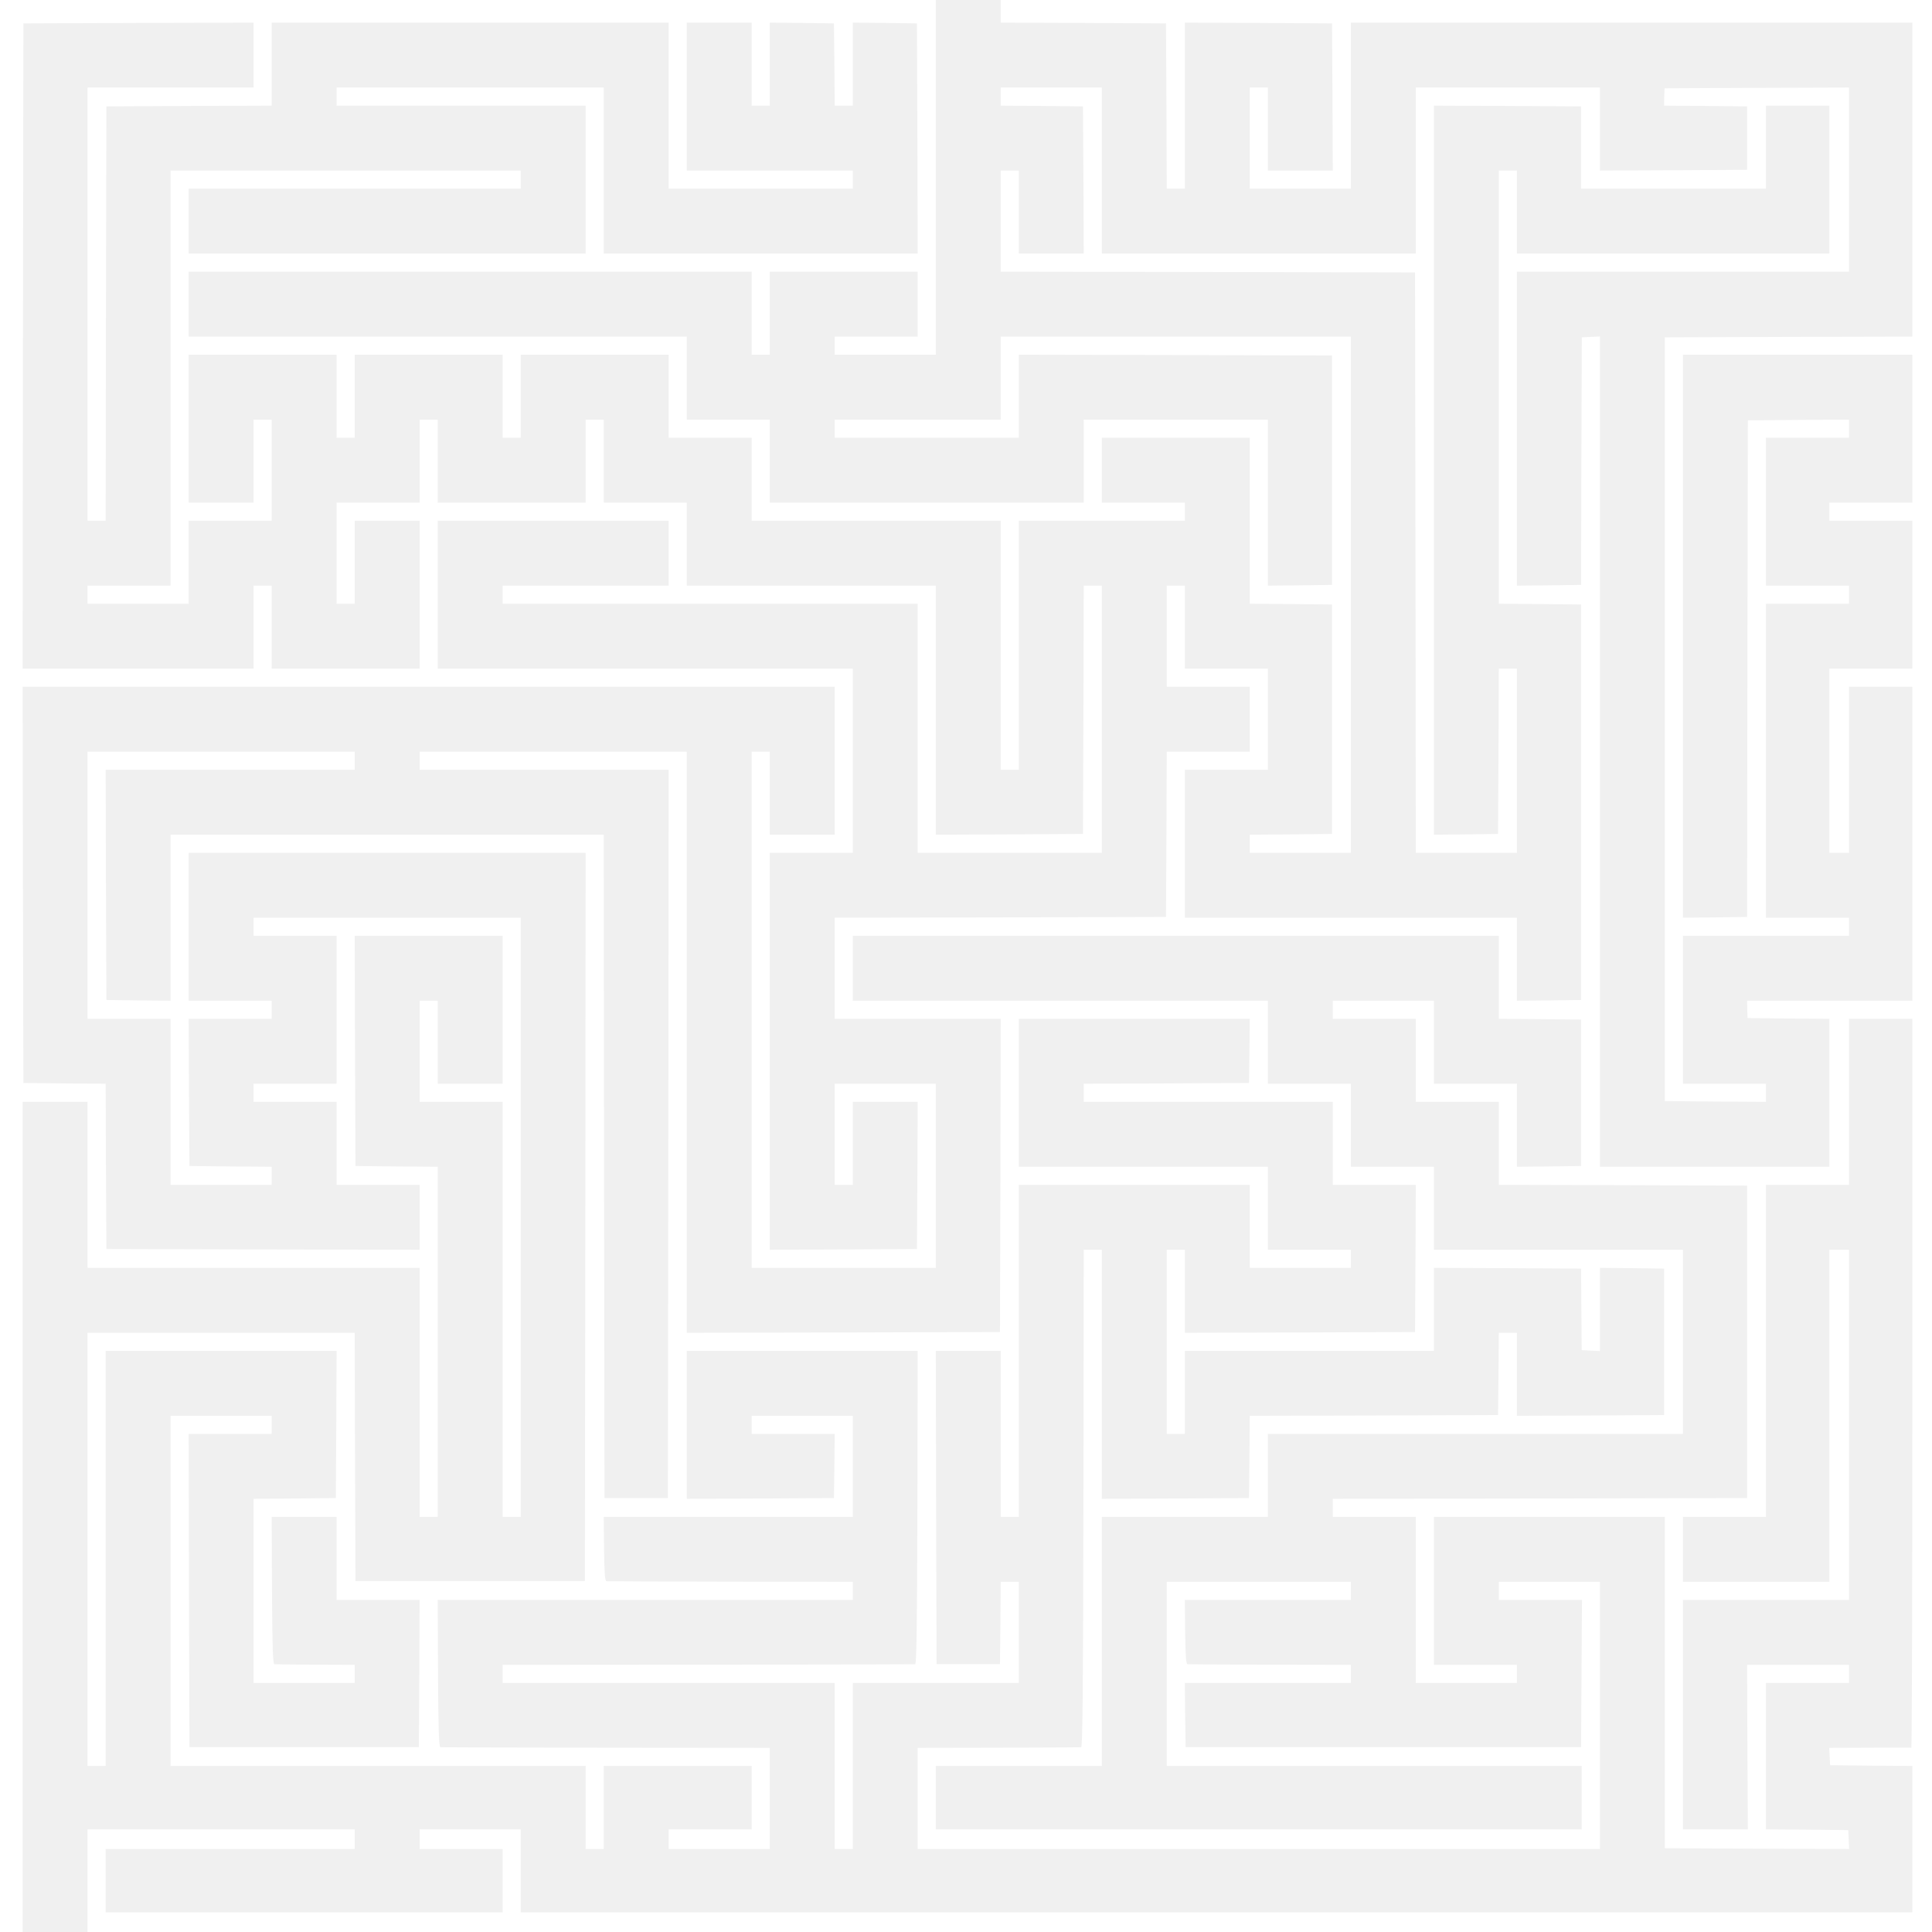
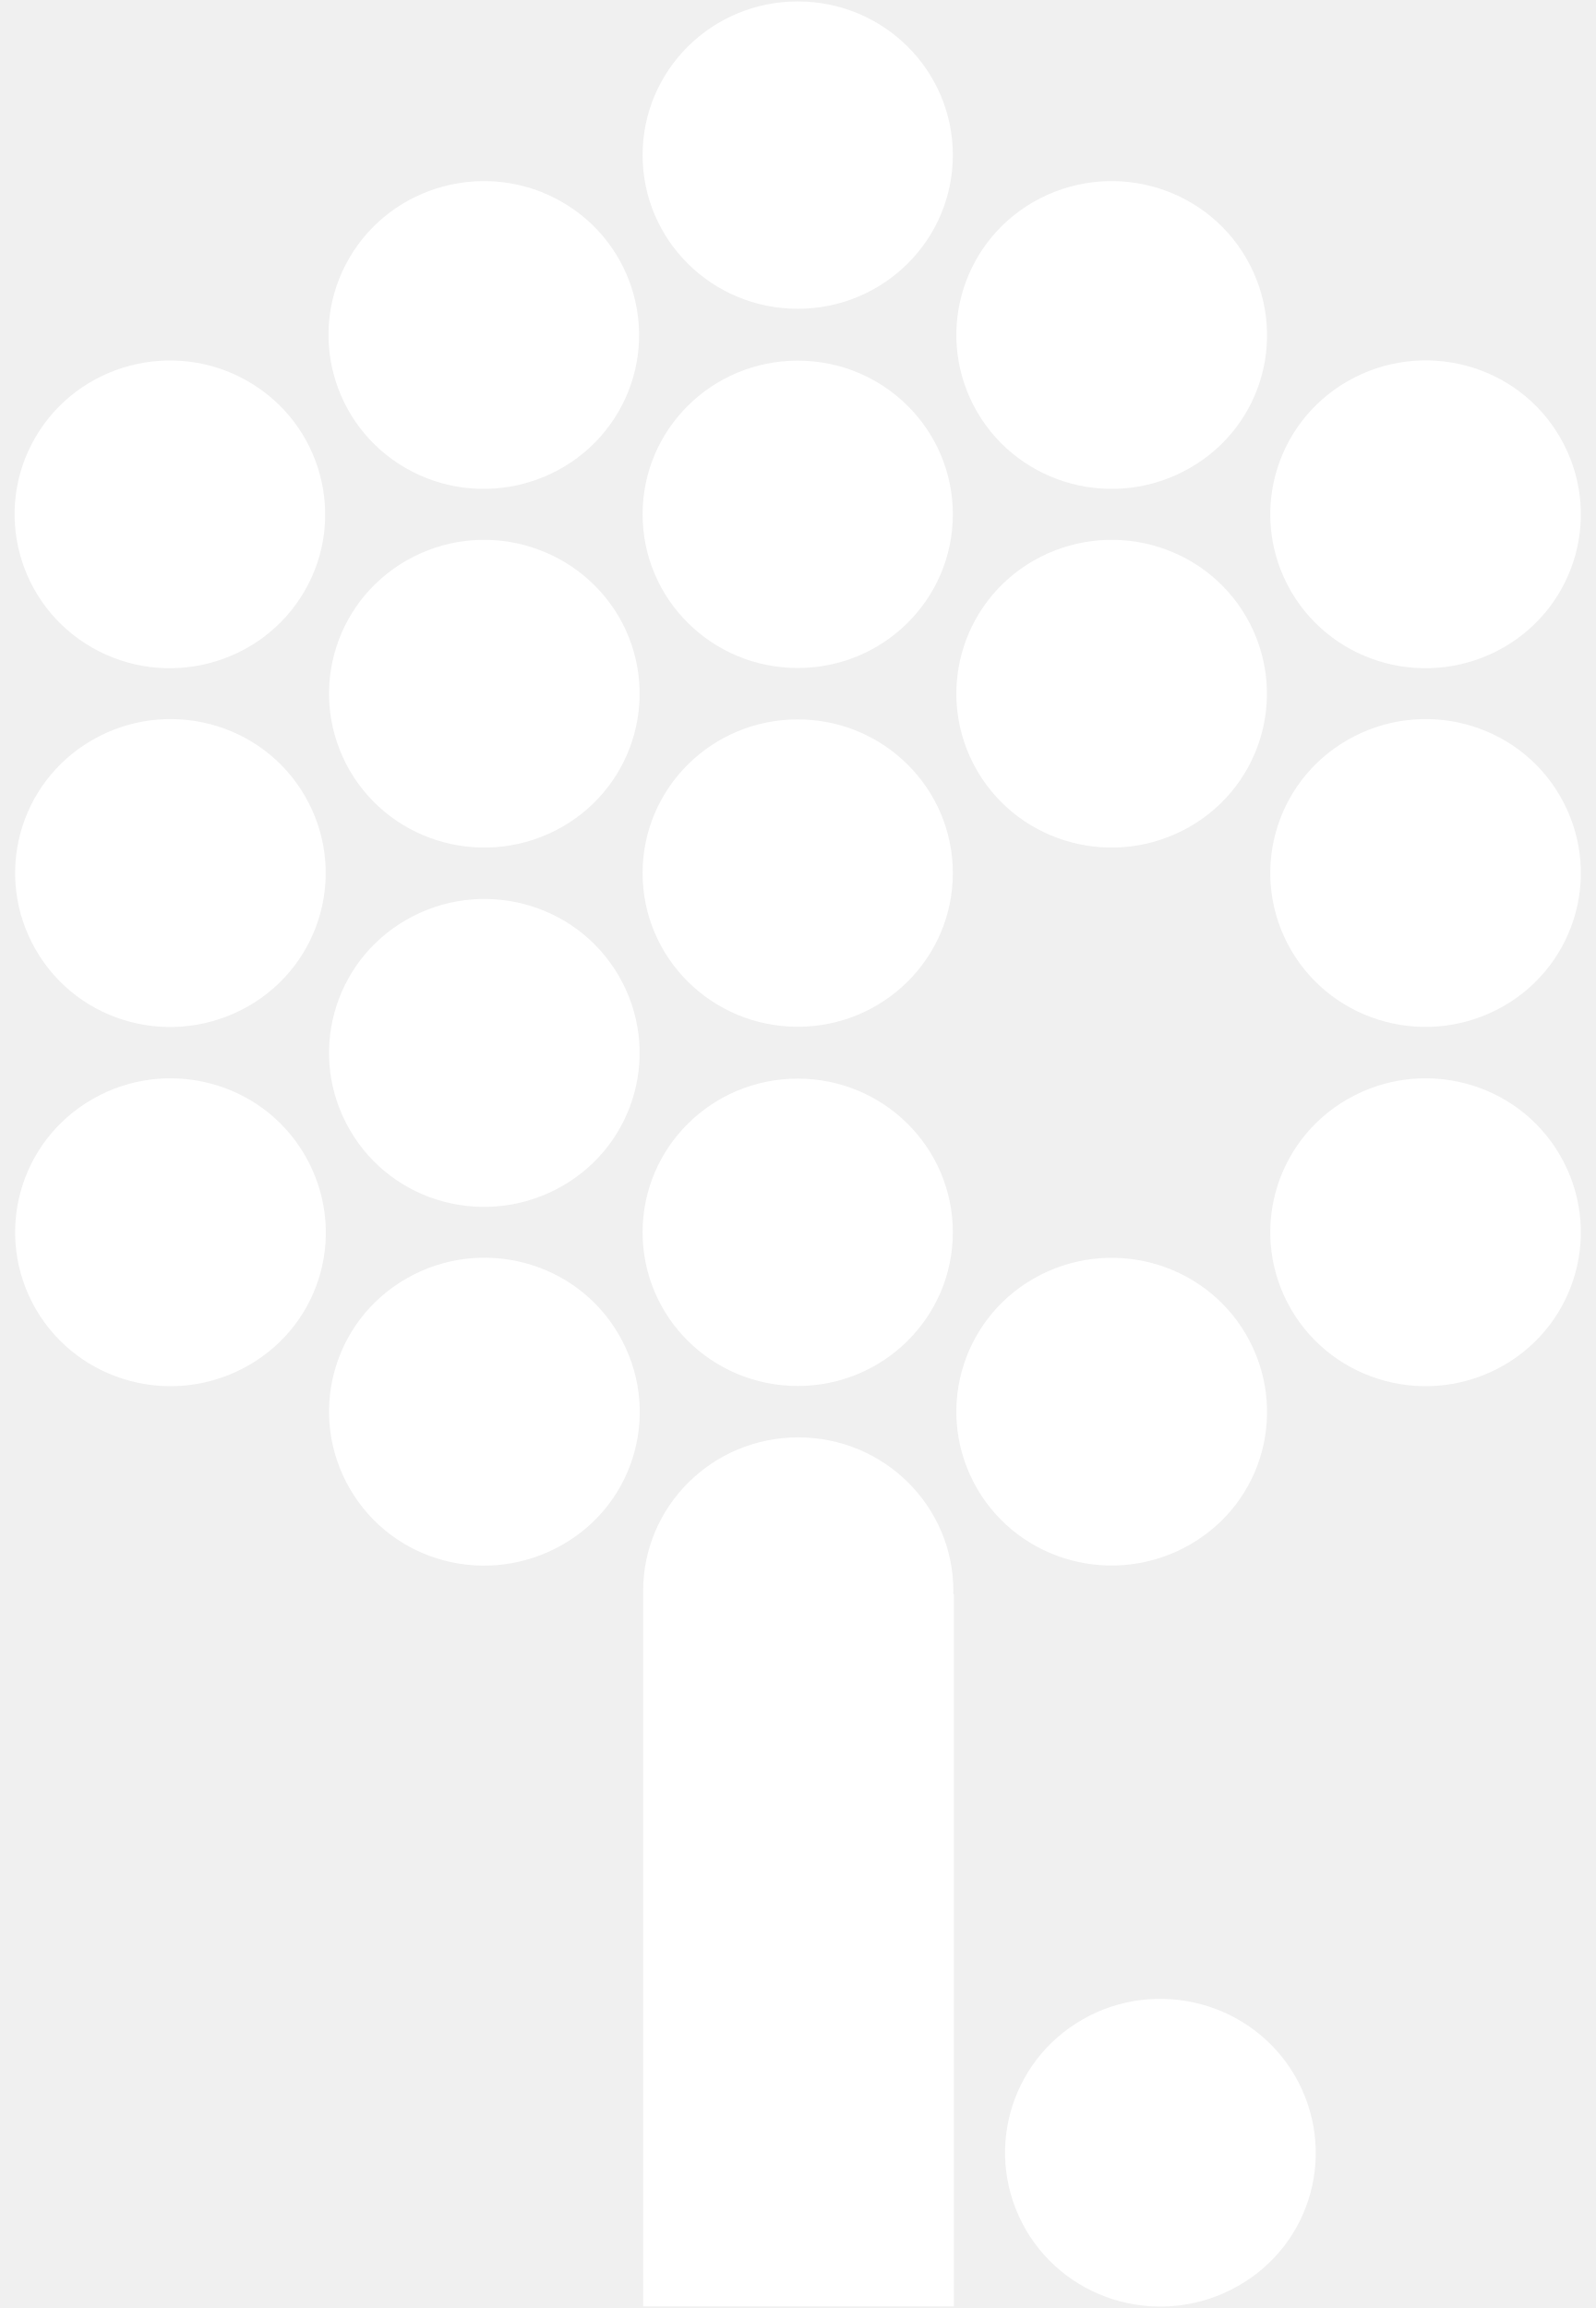
- <svg xmlns="http://www.w3.org/2000/svg" version="1.0" width="1280pt" height="1280pt" viewBox="0 0 1280 1280" preserveAspectRatio="xMidYMid meet">
-   <g transform="translate(0,1280) scale(0.1,-0.1)" fill="#ffffff" stroke="none">
-     <path d="M0 6400 l0 -6400 75 0 75 0 0 2750 0 2750 215 0 215 0 0 -550 0 -550 1100 0 1100 0 0 -825 0 -825 60 0 60 0 0 1160 0 1160 -272 2 -273 3 -3 763 -2 762 490 0 490 0 0 -490 0 -490 -215 0 -215 0 0 275 0 275 -60 0 -60 0 0 -335 0 -335 275 0 275 0 0 -1375 0 -1375 60 0 60 0 0 1985 0 1985 -885 0 -885 0 0 -60 0 -60 275 0 275 0 0 -490 0 -490 -275 0 -275 0 0 -60 0 -60 275 0 275 0 0 -275 0 -275 275 0 275 0 0 -215 0 -215 -1037 2 -1038 3 -3 547 -2 548 -273 2 -272 3 -3 1313 -2 1312 2690 0 2690 0 0 -490 0 -490 -215 0 -215 0 0 275 0 275 -60 0 -60 0 0 -1710 0 -1710 610 0 610 0 0 610 0 610 -335 0 -335 0 0 -335 0 -335 60 0 60 0 0 275 0 275 215 0 215 0 -2 -487 -3 -488 -487 -3 -488 -2 0 1315 0 1315 275 0 275 0 0 610 0 610 -1375 0 -1375 0 0 490 0 490 765 0 765 0 0 -215 0 -215 -550 0 -550 0 0 -60 0 -60 1375 0 1375 0 0 -825 0 -825 610 0 610 0 0 885 0 885 -60 0 -60 0 -2 -822 -3 -823 -487 -3 -488 -2 0 825 0 825 -825 0 -825 0 0 275 0 275 -275 0 -275 0 0 275 0 275 -60 0 -60 0 0 -275 0 -275 -490 0 -490 0 0 275 0 275 -60 0 -60 0 0 -275 0 -275 -275 0 -275 0 0 -335 0 -335 60 0 60 0 0 275 0 275 215 0 215 0 0 -490 0 -490 -490 0 -490 0 0 275 0 275 -60 0 -60 0 0 -275 0 -275 -765 0 -765 0 2 2138 3 2137 762 3 763 2 0 -215 0 -215 -550 0 -550 0 0 -1435 0 -1435 60 0 60 0 2 1373 3 1372 548 3 547 2 0 275 0 275 1315 0 1315 0 0 -550 0 -550 610 0 610 0 0 60 0 60 -550 0 -550 0 0 490 0 490 215 0 215 0 0 -275 0 -275 60 0 60 0 0 275 0 275 213 -2 212 -3 3 -272 2 -273 60 0 60 0 0 275 0 275 213 -2 212 -3 3 -762 2 -763 -1040 0 -1040 0 0 550 0 550 -885 0 -885 0 0 -60 0 -60 825 0 825 0 0 -490 0 -490 -1315 0 -1315 0 0 215 0 215 1100 0 1100 0 0 60 0 60 -1160 0 -1160 0 0 -1375 0 -1375 -275 0 -275 0 0 -60 0 -60 335 0 335 0 0 275 0 275 275 0 275 0 0 335 0 335 -60 0 -60 0 0 -275 0 -275 -215 0 -215 0 0 490 0 490 490 0 490 0 0 -275 0 -275 60 0 60 0 0 275 0 275 490 0 490 0 0 -275 0 -275 60 0 60 0 0 275 0 275 490 0 490 0 0 -275 0 -275 275 0 275 0 0 -275 0 -275 825 0 825 0 0 -825 0 -825 60 0 60 0 0 825 0 825 550 0 550 0 0 60 0 60 -275 0 -275 0 0 215 0 215 490 0 490 0 0 -550 0 -550 273 -2 272 -3 0 -760 0 -760 -272 -3 -273 -2 0 -60 0 -60 335 0 335 0 0 1710 0 1710 -1160 0 -1160 0 0 -275 0 -275 -550 0 -550 0 0 -60 0 -60 610 0 610 0 0 275 0 275 1038 -2 1037 -3 0 -760 0 -760 -212 -3 -213 -2 0 550 0 550 -610 0 -610 0 0 -275 0 -275 -1040 0 -1040 0 0 275 0 275 -275 0 -275 0 0 275 0 275 -1650 0 -1650 0 0 215 0 215 1865 0 1865 0 0 -275 0 -275 60 0 60 0 0 275 0 275 490 0 490 0 0 -215 0 -215 -275 0 -275 0 0 -60 0 -60 335 0 335 0 0 1175 0 1175 -3100 0 -3100 0 0 -6400z" />
-     <path d="M6630 12725 l0 -75 548 -2 547 -3 3 -547 2 -548 60 0 60 0 0 550 0 550 488 -2 487 -3 3 -487 2 -488 -215 0 -215 0 0 275 0 275 -60 0 -60 0 0 -335 0 -335 335 0 335 0 0 550 0 550 1860 0 1860 0 0 -1040 0 -1040 -820 -2 -820 -3 0 -2530 0 -2530 335 -3 335 -2 0 60 0 60 -275 0 -275 0 0 490 0 490 550 0 550 0 0 60 0 60 -275 0 -275 0 0 1040 0 1040 275 0 275 0 0 60 0 60 -275 0 -275 0 0 490 0 490 275 0 275 0 0 60 0 60 -335 -2 -335 -3 -3 -1645 -2 -1645 -212 -3 -213 -2 0 1865 0 1865 760 0 760 0 0 -490 0 -490 -275 0 -275 0 0 -60 0 -60 275 0 275 0 0 -490 0 -490 -275 0 -275 0 0 -610 0 -610 65 0 65 0 0 550 0 550 210 0 210 0 0 -1040 0 -1040 -547 0 -548 0 1 -57 2 -58 271 -3 271 -2 0 -490 0 -490 -760 0 -760 0 0 2750 0 2751 -60 -3 -60 -3 -3 -820 -2 -820 -212 -3 -213 -2 0 1040 0 1040 1100 0 1100 0 0 610 0 610 -611 -2 -611 -3 -2 -57 -1 -58 275 -2 275 -3 0 -210 0 -210 -487 -3 -488 -2 0 275 0 275 -610 0 -610 0 0 -550 0 -550 -1040 0 -1040 0 0 550 0 550 -335 0 -335 0 0 -60 0 -60 273 -2 272 -3 3 -487 2 -488 -215 0 -215 0 0 275 0 275 -60 0 -60 0 0 -335 0 -335 1373 -2 1372 -3 3 -1922 2 -1923 335 0 335 0 0 610 0 610 -60 0 -60 0 -2 -547 -3 -548 -212 -3 -213 -2 0 2415 0 2415 488 -2 487 -3 0 -272 0 -273 613 0 612 0 0 275 0 275 210 0 210 0 0 -490 0 -490 -1035 0 -1035 0 0 275 0 275 -60 0 -60 0 0 -1435 0 -1435 273 -2 272 -3 0 -1310 0 -1310 -212 -3 -213 -2 0 275 0 275 -1100 0 -1100 0 0 490 0 490 275 0 275 0 0 335 0 335 -275 0 -275 0 0 275 0 275 -60 0 -60 0 0 -335 0 -335 275 0 275 0 0 -215 0 -215 -275 0 -275 0 -2 -547 -3 -548 -1097 -3 -1098 -2 0 -335 0 -335 550 0 550 0 -2 -1037 -3 -1038 -1037 -3 -1038 -2 0 1925 0 1925 -885 0 -885 0 0 -60 0 -60 825 0 825 0 -2 -2412 -3 -2413 -210 0 -210 0 -3 2197 -2 2198 -1435 0 -1435 0 0 -550 0 -550 -212 2 -213 3 -3 763 -2 762 825 0 825 0 0 60 0 60 -885 0 -885 0 0 -885 0 -885 275 0 275 0 0 -550 0 -550 335 0 335 0 0 60 0 60 -272 2 -273 3 -3 488 -2 487 275 0 275 0 0 60 0 60 -275 0 -275 0 0 490 0 490 1315 0 1315 0 -2 -2412 -3 -2413 -760 0 -760 0 -3 823 -2 822 -885 0 -885 0 0 -1435 0 -1435 60 0 60 0 0 1375 0 1375 765 0 765 0 -2 -487 -3 -488 -272 -3 -273 -2 0 -610 0 -610 335 0 335 0 0 60 0 60 -260 1 c-143 1 -266 2 -272 3 -10 1 -14 107 -16 489 l-2 487 215 0 215 0 0 -275 0 -275 275 0 275 0 -2 -487 -3 -488 -760 0 -760 0 -3 1038 -2 1037 275 0 275 0 0 60 0 60 -335 0 -335 0 0 -1160 0 -1160 1375 0 1375 0 0 -275 0 -275 60 0 60 0 0 275 0 275 490 0 490 0 0 -210 0 -210 -275 0 -275 0 0 -65 0 -65 335 0 335 0 0 335 0 335 -1085 1 c-597 1 -1091 2 -1097 3 -10 1 -14 107 -16 489 l-2 487 1375 0 1375 0 0 60 0 60 -810 1 c-445 1 -816 2 -822 3 -10 1 -14 52 -16 213 l-2 213 825 0 825 0 0 335 0 335 -335 0 -335 0 0 -60 0 -60 275 0 275 0 -2 -213 -3 -212 -487 -3 -488 -2 0 490 0 490 765 0 765 0 -2 -1037 c-2 -822 -6 -1038 -15 -1039 -7 -1 -625 -2 -1373 -3 l-1360 -1 0 -60 0 -60 1100 0 1100 0 0 -550 0 -550 60 0 60 0 0 550 0 550 550 0 550 0 0 335 0 335 -60 0 -60 0 -2 -273 -3 -272 -210 0 -210 0 -3 1038 -2 1037 215 0 215 0 0 -550 0 -550 60 0 60 0 0 1100 0 1100 765 0 765 0 0 -275 0 -275 335 0 335 0 0 60 0 60 -275 0 -275 0 0 275 0 275 -825 0 -825 0 0 490 0 490 765 0 765 0 -2 -212 -3 -213 -547 -3 -548 -2 0 -60 0 -60 825 0 825 0 0 -275 0 -275 275 0 275 0 -2 -487 -3 -488 -762 -3 -763 -2 0 275 0 275 -60 0 -60 0 0 -610 0 -610 60 0 60 0 0 275 0 275 825 0 825 0 0 275 0 275 488 -2 487 -3 2 -270 2 -270 60 -3 61 -3 0 276 0 275 213 -2 212 -3 0 -485 0 -485 -487 -3 -488 -2 0 275 0 275 -60 0 -60 0 -2 -272 -3 -273 -822 -3 -823 -2 -2 -273 -3 -272 -487 -3 -488 -2 0 825 0 825 -60 0 -60 0 -2 -1647 c-2 -1310 -6 -1648 -15 -1649 -7 -1 -254 -2 -548 -3 l-535 -1 0 -335 0 -335 2260 0 2260 0 0 885 0 885 -335 0 -335 0 0 -60 0 -60 275 0 276 0 -3 -487 -3 -488 -1310 0 -1310 0 -3 213 -2 212 550 0 550 0 0 60 0 60 -535 1 c-294 1 -541 2 -547 3 -10 1 -14 52 -16 214 l-2 212 550 0 550 0 0 60 0 60 -610 0 -610 0 0 -610 0 -610 1375 0 1374 0 0 -210 0 -210 -2139 0 -2140 0 0 210 0 210 550 0 550 0 0 825 0 825 550 0 550 0 0 275 0 275 1375 0 1375 0 0 610 0 610 -825 0 -825 0 0 275 0 275 -275 0 -275 0 0 275 0 275 -275 0 -275 0 0 275 0 275 -1375 0 -1375 0 0 215 0 215 2140 0 2140 0 0 -275 0 -275 273 -2 272 -3 0 -485 0 -485 -212 -3 -213 -2 0 275 0 275 -275 0 -275 0 0 275 0 275 -335 0 -335 0 0 -60 0 -60 275 0 275 0 0 -275 0 -275 275 0 275 0 0 -275 0 -275 823 -2 822 -3 0 -1035 0 -1035 -1372 -3 -1373 -2 0 -60 0 -60 275 0 275 0 0 -550 0 -550 335 0 335 0 0 60 0 60 -275 0 -275 0 0 490 0 490 765 0 765 0 0 -1098 0 -1097 610 -3 611 -2 -3 62 -3 63 -272 3 -273 2 0 485 0 485 275 0 275 0 0 60 0 60 -337 0 -338 0 2 -545 3 -545 -215 0 -215 0 0 760 0 760 550 0 550 0 0 1160 0 1160 -65 0 -65 0 0 -1100 0 -1100 -485 0 -485 0 0 215 0 215 275 0 275 0 0 1100 0 1100 275 0 275 0 0 550 0 550 210 0 210 0 0 -2415 c0 -1328 -3 -2414 -7 -2414 -5 1 -129 1 -276 0 l-268 -1 3 -57 3 -58 273 -3 272 -2 0 -485 0 -485 -4610 0 -4610 0 0 275 0 275 -335 0 -335 0 0 -65 0 -65 275 0 275 0 0 -210 0 -210 -1315 0 -1315 0 0 210 0 210 825 0 825 0 0 65 0 65 -885 0 -885 0 0 -340 0 -340 6110 0 6110 0 0 6400 0 6400 -3085 0 -3085 0 0 -75z" />
+ <svg xmlns="http://www.w3.org/2000/svg" viewBox="0 0 224 324" width="224" height="324" preserveAspectRatio="xMidYMid meet">
+   <defs>
+     <clipPath id="canvas">
+       <rect width="224" height="324" />
+     </clipPath>
+   </defs>
+   <g clip-path="url(#canvas)">
+     <g transform="translate(112 162) scale(10.78664)" fill="#ffffff">
+       <path d="M.007 3.688c1.116 0 2.019.894 2.019 2 0 .02-.007.033.007.047v9.262h-4.045V5.729c0-.014 0-.027 0-.041 0-1.106.903-2 2.019-2z" />
+       <path d="M2.97 14.001c-.558-.962-.228-2.184.737-2.737.965-.553 2.205-.226 2.763.73.558.962.235 2.184-.737 2.737-.972.553-2.205.226-2.763-.73z" />
+       <path d="M0 3.019c-1.116 0-2.019-.894-2.019-2S-1.116-.981 0-.981s2.019.894 2.019 2-.903 2-2.019 2z" />
+       <path d="M-5.829-.312c-.558-.962-.228-2.184.737-2.737.965-.553 2.205-.231 2.763.731.558.962.228 2.183-.737 2.736-.972.553-2.205.232-2.763-.73z" />
+       <path d="M0-1.656c-1.116 0-2.019-.894-2.019-2s.903-2 2.019-2 2.019.894 2.019 2-.903 2-2.019 2z" />
+       <path d="M-5.829 4.357c-.558-.962-.228-2.184.737-2.737.965-.553 2.205-.232 2.763.73.558.962.235 2.184-.737 2.737-.972.553-2.205.232-2.763-.73z" />
+       <path d="M2.336 4.357c-.558-.962-.228-2.184.737-2.737.972-.553 2.205-.226 2.763.73.558.962.235 2.184-.737 2.737-.972.553-2.205.226-2.763-.73z" />
+       <path d="M-9.915-2.653c-.558-.962-.228-2.184.737-2.737.965-.553 2.205-.232 2.763.73.558.962.228 2.184-.737 2.737-.972.553-2.205.232-2.763-.73z" />
+       <path d="M-5.829-4.987c-.558-.962-.228-2.184.737-2.737.965-.553 2.198-.226 2.763.73.558.962.228 2.184-.737 2.737-.972.553-2.205.226-2.763-.73z" />
+       <path d="M-9.915 2.022c-.558-.962-.228-2.184.737-2.737.965-.553 2.205-.231 2.763.731.558.962.235 2.184-.737 2.737-.972.553-2.205.225-2.763-.731z" />
+       <path d="M2.336-4.987c-.558-.962-.228-2.184.737-2.737.972-.553 2.205-.226 2.763.73.558.962.228 2.184-.737 2.737-.972.553-2.205.226-2.763-.73z" />
+       <path d="M6.422-2.653c-.558-.962-.228-2.184.737-2.737.965-.553 2.205-.232 2.763.73.558.962.228 2.184-.737 2.737-.972.553-2.205.226-2.763-.73z" />
+       <path d="M6.422 2.022c-.558-.962-.228-2.184.737-2.737.965-.553 2.205-.231 2.763.731.558.962.228 2.184-.737 2.737-.972.553-2.205.225-2.763-.731z" />
+       <path d="M0-6.325c-1.116 0-2.019-.894-2.019-2s.903-2 2.019-2 2.019.894 2.019 2-.903 2-2.019 2z" />
+       <path d="M-5.099-8.925c-.965-.553-1.295-1.781-.737-2.737.558-.956 1.798-1.284 2.763-.731.965.553 1.295 1.781.737 2.737-.558.956-1.798 1.284-2.763.731z" />
+       <path d="M-9.185-6.591c-.965-.553-1.295-1.781-.737-2.737.558-.956 1.798-1.283 2.763-.73.965.553 1.295 1.781.737 2.737-.558.956-1.798 1.283-2.763.73z" />
+       <path d="M2.336-9.656c-.558-.962-.228-2.184.737-2.737.972-.553 2.205-.225 2.763.731.558.962.235 2.184-.737 2.737-.972.553-2.205.225-2.763-.731z" />
+       <path d="M6.422-7.321c-.558-.962-.228-2.184.737-2.737.965-.553 2.205-.232 2.763.73.558.962.228 2.184-.737 2.737-.972.553-2.205.226-2.763-.73z" />
+       <path d="M2.019-13c0-1.106-.903-2-2.019-2s-2.019.894-2.019 2 .903 2 2.019 2 2.019-.894 2.019-2z" />
+     </g>
  </g>
</svg>
